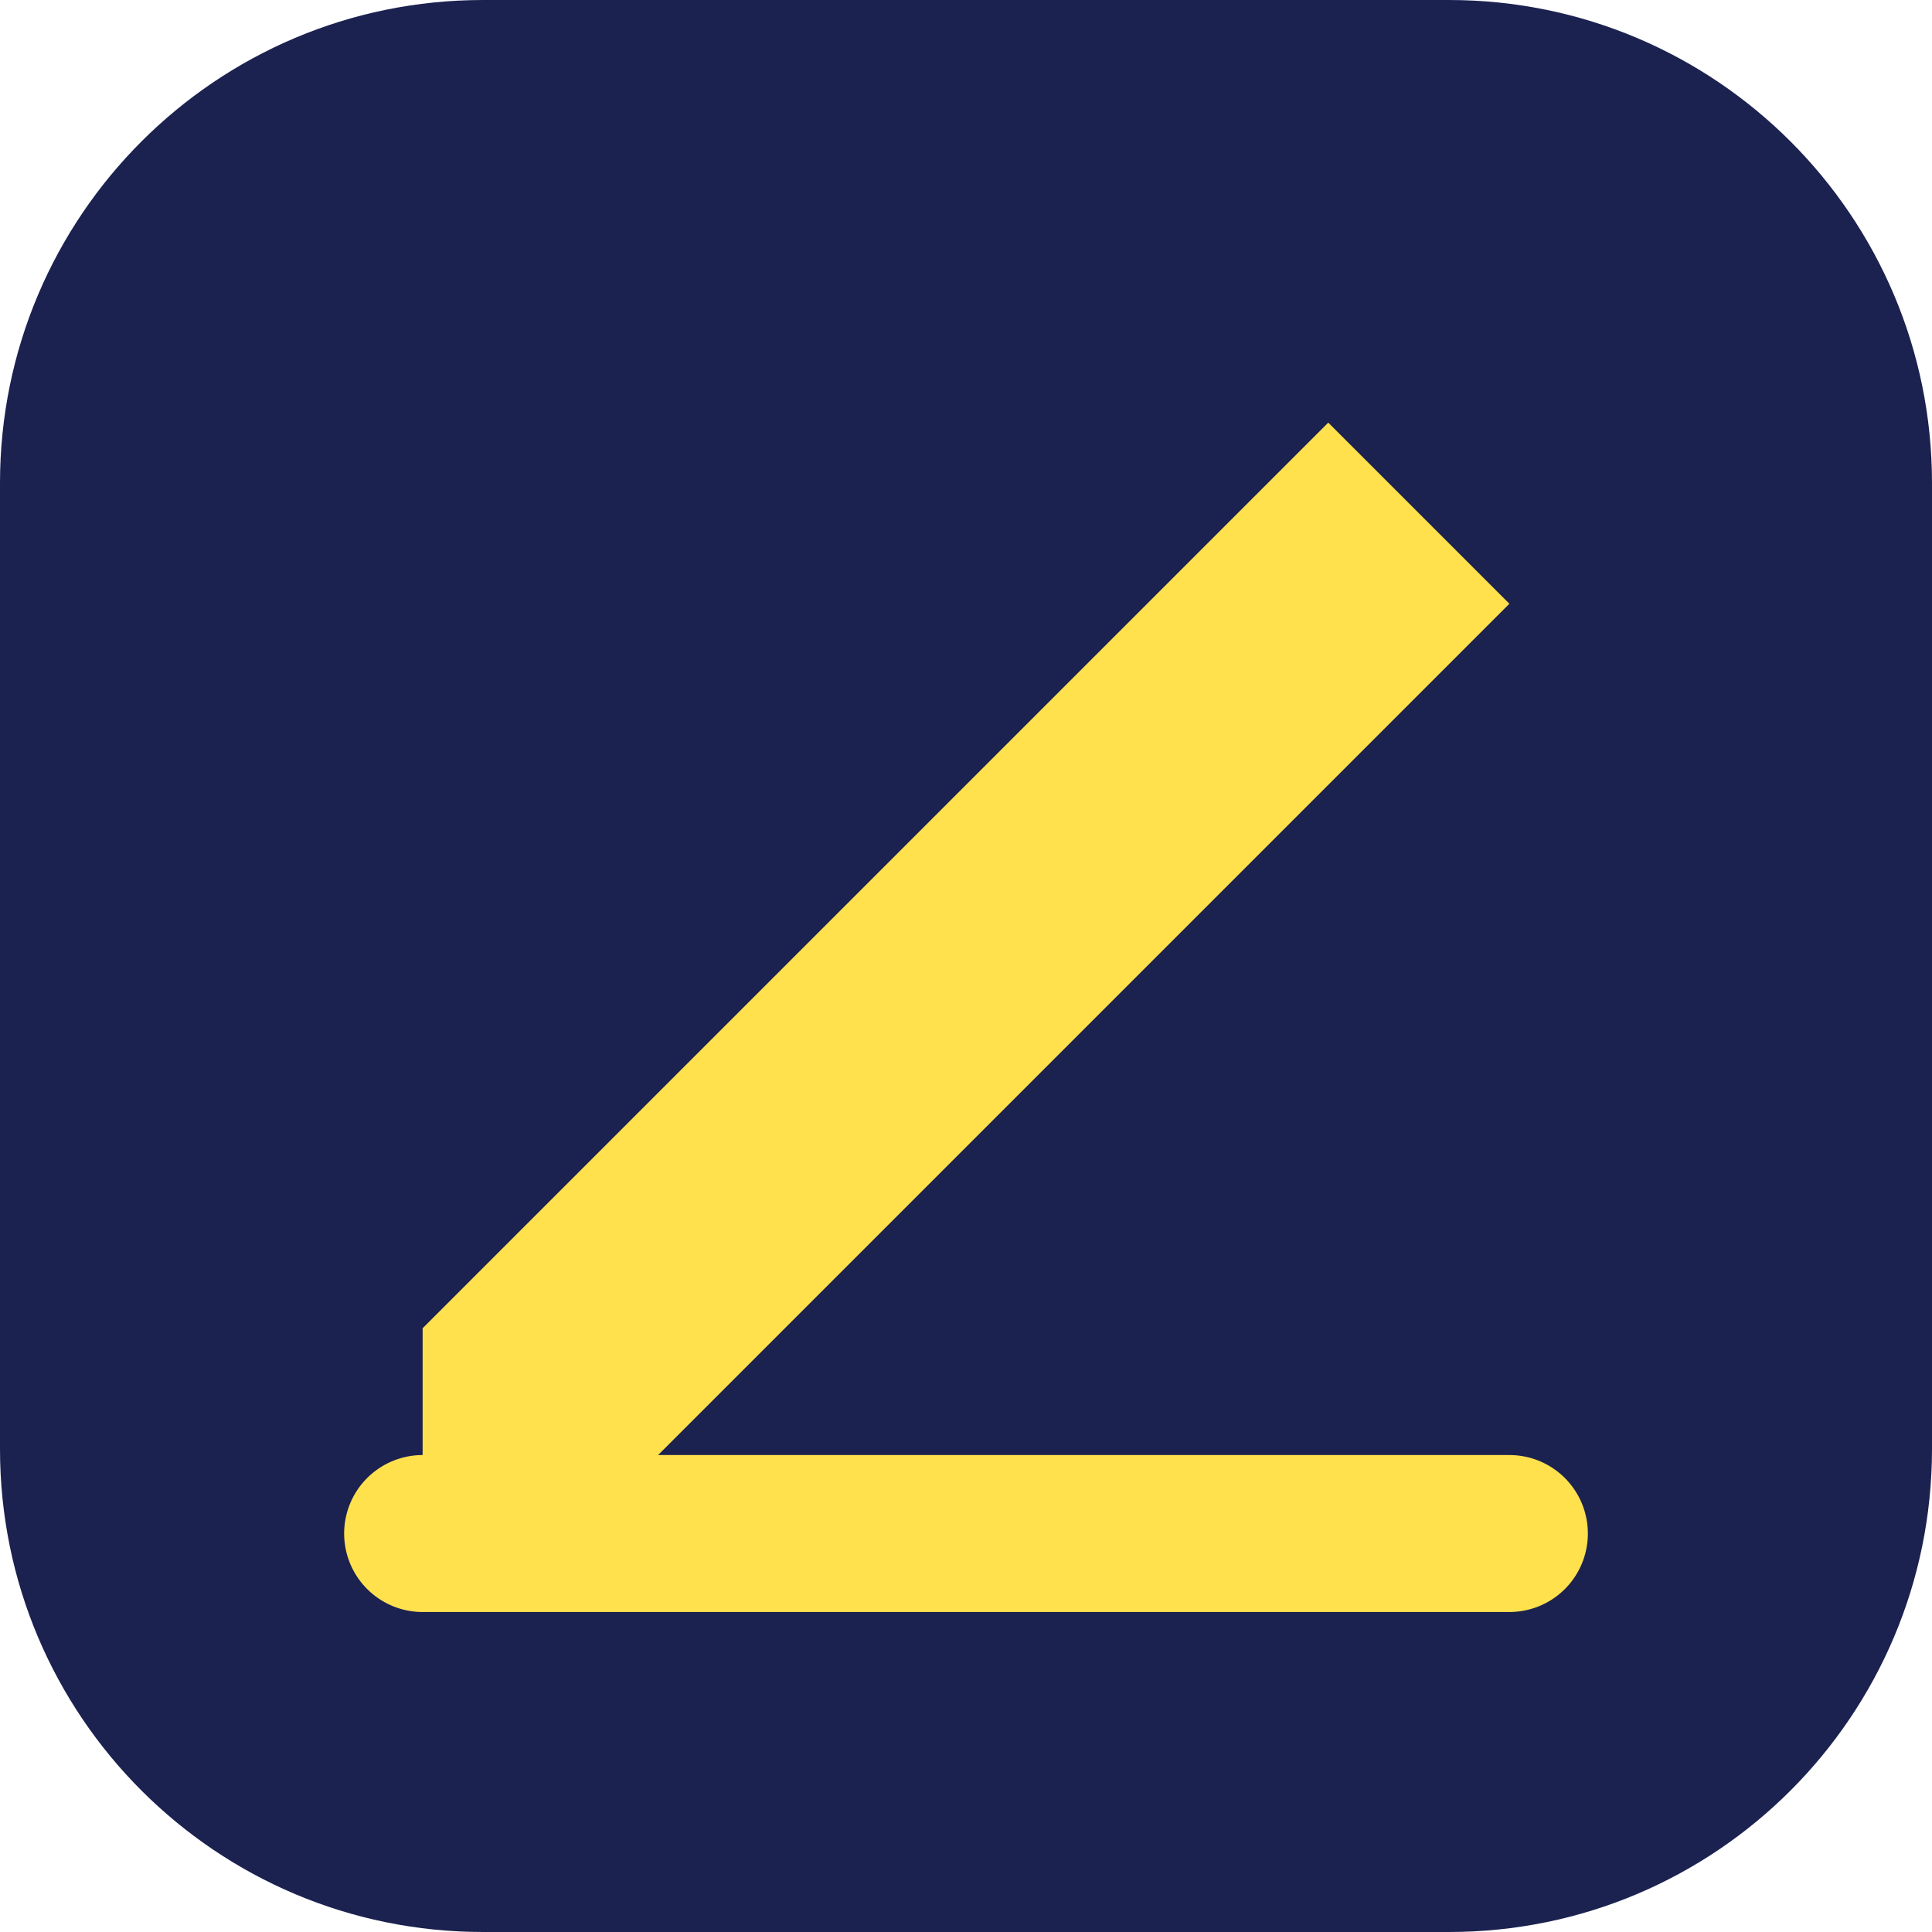
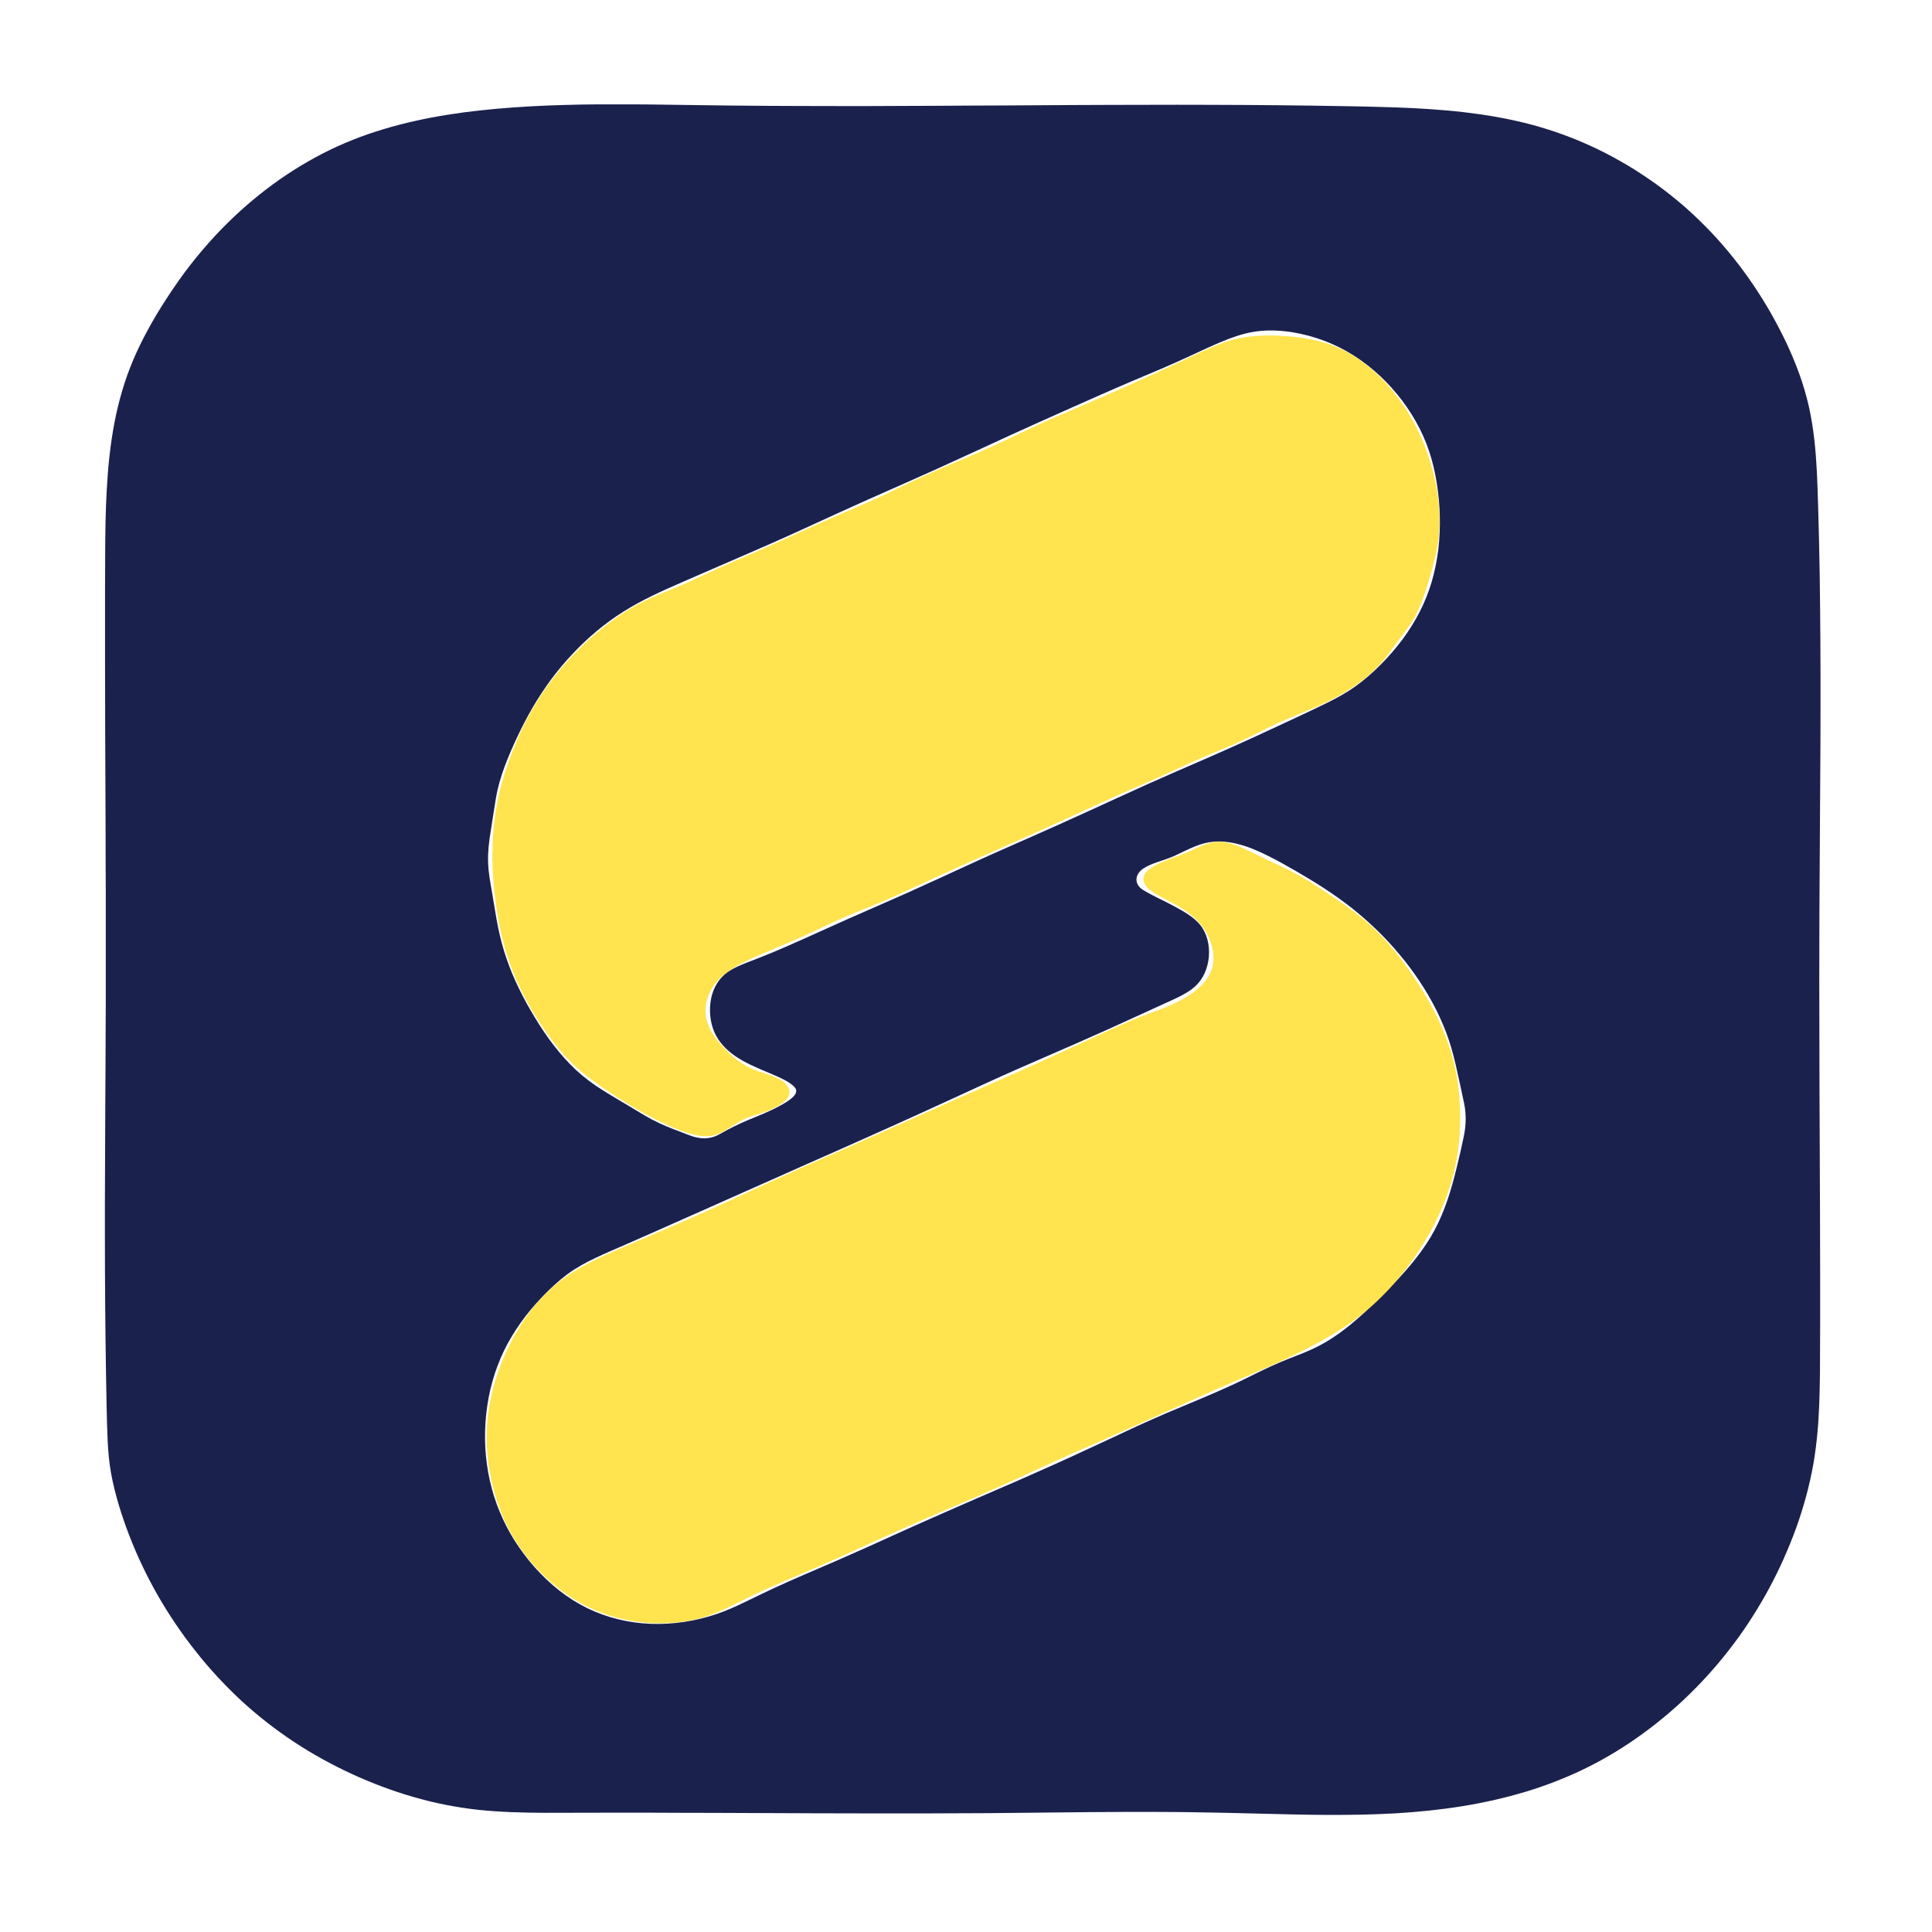
- <svg xmlns="http://www.w3.org/2000/svg" viewBox="0 0 32 32">
-   <rect width="32" height="32" rx="8" fill="#1b2250" />
-   <path d="M7 22 22 7l3 3-15 15H7z" fill="#ffe14d" />
-   <path d="M7 25.4h18" stroke="#ffe14d" stroke-width="2.6" stroke-linecap="round" />
+ <svg xmlns="http://www.w3.org/2000/svg" width="284" height="284" viewBox="0 0 284 284" role="img" aria-labelledby="title">
+   <path id="tile" fill="#1B214D" fill-rule="evenodd" d="M73.10,15.98 C74.73,15.84 76.37,15.72 78.02,15.63 C79.67,15.54 81.32,15.47 82.98,15.43 C84.63,15.38 86.29,15.35 87.96,15.34 C89.62,15.33 91.29,15.33 92.96,15.34 C94.63,15.35 96.31,15.36 97.98,15.39 C99.65,15.41 101.32,15.43 102.99,15.46 C104.66,15.48 106.33,15.50 108.00,15.52 C109.67,15.54 111.33,15.55 113.00,15.56 C114.66,15.57 116.32,15.58 117.99,15.58 C119.65,15.59 121.31,15.59 122.97,15.59 C124.63,15.59 126.30,15.59 127.96,15.59 C129.62,15.58 131.28,15.58 132.94,15.57 C134.61,15.57 136.27,15.56 137.94,15.55 C139.60,15.54 141.27,15.53 142.94,15.52 C144.60,15.51 146.27,15.51 147.94,15.50 C149.61,15.49 151.28,15.48 152.95,15.47 C154.62,15.46 156.29,15.45 157.96,15.44 C159.63,15.43 161.30,15.43 162.97,15.42 C164.64,15.42 166.31,15.41 167.98,15.41 C169.65,15.41 171.31,15.40 172.98,15.40 C174.65,15.41 176.32,15.41 177.99,15.41 C179.65,15.42 181.32,15.42 182.98,15.43 C184.65,15.44 186.31,15.46 187.97,15.47 C189.63,15.49 191.29,15.51 192.95,15.53 C194.61,15.55 196.27,15.58 197.92,15.61 C199.58,15.64 201.23,15.67 202.88,15.72 C204.53,15.76 206.18,15.82 207.82,15.90 C209.45,15.99 211.09,16.09 212.71,16.24 C214.34,16.38 215.95,16.57 217.56,16.80 C219.16,17.03 220.75,17.31 222.33,17.65 C223.91,17.99 225.48,18.39 227.03,18.87 C228.58,19.34 230.11,19.89 231.63,20.50 C233.14,21.12 234.63,21.80 236.09,22.55 C237.55,23.31 238.98,24.12 240.37,24.99 C241.76,25.87 243.12,26.80 244.43,27.79 C245.74,28.78 247.01,29.82 248.23,30.92 C249.44,32.01 250.61,33.16 251.73,34.35 C252.84,35.54 253.91,36.77 254.92,38.05 C255.94,39.33 256.90,40.64 257.81,42.00 C258.72,43.35 259.58,44.74 260.39,46.16 C261.19,47.58 261.95,49.04 262.65,50.52 C263.34,52.00 263.97,53.51 264.52,55.04 C265.07,56.58 265.53,58.14 265.89,59.72 C266.25,61.30 266.50,62.91 266.69,64.53 C266.88,66.14 266.99,67.78 267.08,69.42 C267.16,71.06 267.21,72.71 267.26,74.36 C267.31,76.01 267.35,77.67 267.39,79.32 C267.43,80.98 267.46,82.63 267.49,84.29 C267.51,85.95 267.54,87.60 267.55,89.26 C267.57,90.92 267.58,92.59 267.59,94.25 C267.60,95.91 267.61,97.58 267.61,99.24 C267.61,100.91 267.61,102.57 267.61,104.24 C267.61,105.90 267.60,107.57 267.60,109.24 C267.59,110.91 267.58,112.58 267.57,114.24 C267.56,115.91 267.55,117.58 267.54,119.25 C267.53,120.92 267.52,122.59 267.51,124.26 C267.50,125.93 267.49,127.60 267.48,129.27 C267.47,130.94 267.46,132.60 267.45,134.27 C267.44,135.94 267.44,137.61 267.44,139.28 C267.43,140.94 267.43,142.61 267.43,144.28 C267.43,145.94 267.43,147.61 267.44,149.28 C267.44,150.94 267.44,152.61 267.45,154.27 C267.45,155.94 267.46,157.60 267.46,159.27 C267.47,160.93 267.47,162.60 267.48,164.26 C267.49,165.93 267.49,167.59 267.50,169.25 C267.51,170.92 267.51,172.58 267.52,174.25 C267.53,175.91 267.53,177.58 267.54,179.24 C267.54,180.90 267.55,182.57 267.55,184.23 C267.55,185.90 267.56,187.56 267.56,189.23 C267.56,190.89 267.56,192.56 267.56,194.22 C267.55,195.89 267.55,197.55 267.54,199.22 C267.54,200.88 267.53,202.55 267.49,204.21 C267.46,205.87 267.39,207.52 267.28,209.16 C267.16,210.80 266.99,212.43 266.75,214.04 C266.51,215.65 266.18,217.24 265.79,218.82 C265.40,220.39 264.94,221.94 264.43,223.47 C263.91,225.00 263.33,226.51 262.69,228.00 C262.06,229.49 261.37,230.96 260.63,232.40 C259.89,233.84 259.09,235.26 258.24,236.64 C257.39,238.03 256.49,239.39 255.54,240.71 C254.58,242.03 253.57,243.32 252.51,244.58 C251.45,245.83 250.34,247.05 249.18,248.22 C248.02,249.40 246.81,250.53 245.56,251.61 C244.30,252.69 243.01,253.73 241.68,254.70 C240.35,255.68 238.98,256.60 237.59,257.45 C236.19,258.31 234.76,259.10 233.31,259.82 C231.86,260.54 230.38,261.19 228.88,261.78 C227.38,262.37 225.86,262.90 224.31,263.37 C222.77,263.83 221.21,264.24 219.64,264.60 C218.06,264.96 216.47,265.26 214.87,265.52 C213.26,265.78 211.65,265.99 210.02,266.16 C208.39,266.33 206.76,266.46 205.11,266.56 C203.47,266.65 201.82,266.71 200.16,266.75 C198.51,266.78 196.84,266.79 195.18,266.79 C193.51,266.78 191.84,266.76 190.17,266.72 C188.49,266.69 186.82,266.65 185.14,266.60 C183.47,266.56 181.79,266.51 180.12,266.48 C178.44,266.44 176.77,266.41 175.10,266.39 C173.43,266.37 171.76,266.35 170.09,266.35 C168.43,266.34 166.76,266.35 165.10,266.35 C163.43,266.36 161.77,266.37 160.11,266.38 C158.44,266.40 156.78,266.42 155.12,266.43 C153.46,266.45 151.80,266.47 150.13,266.48 C148.47,266.50 146.81,266.51 145.15,266.53 C143.48,266.54 141.82,266.55 140.15,266.55 C138.49,266.56 136.82,266.56 135.16,266.57 C133.49,266.57 131.82,266.57 130.16,266.57 C128.49,266.57 126.82,266.56 125.16,266.56 C123.49,266.56 121.82,266.55 120.16,266.55 C118.49,266.54 116.82,266.54 115.15,266.53 C113.48,266.52 111.82,266.52 110.15,266.51 C108.48,266.50 106.81,266.50 105.15,266.49 C103.48,266.49 101.81,266.48 100.15,266.48 C98.48,266.47 96.81,266.47 95.15,266.46 C93.48,266.46 91.81,266.46 90.15,266.46 C88.48,266.46 86.82,266.46 85.15,266.47 C83.49,266.47 81.82,266.48 80.16,266.48 C78.50,266.47 76.85,266.45 75.20,266.38 C73.56,266.32 71.92,266.21 70.30,266.04 C68.68,265.86 67.08,265.62 65.49,265.30 C63.90,264.99 62.33,264.60 60.78,264.15 C59.23,263.71 57.70,263.20 56.18,262.63 C54.67,262.06 53.17,261.44 51.70,260.76 C50.23,260.08 48.78,259.35 47.36,258.56 C45.93,257.77 44.54,256.93 43.18,256.03 C41.82,255.13 40.50,254.18 39.21,253.17 C37.92,252.16 36.67,251.10 35.46,249.99 C34.26,248.87 33.09,247.70 31.97,246.49 C30.85,245.28 29.78,244.03 28.76,242.73 C27.73,241.44 26.76,240.11 25.84,238.75 C24.91,237.39 24.05,236.00 23.23,234.58 C22.42,233.16 21.66,231.73 20.97,230.27 C20.27,228.81 19.63,227.33 19.05,225.83 C18.46,224.32 17.94,222.80 17.47,221.26 C17.01,219.71 16.61,218.14 16.32,216.54 C16.04,214.95 15.89,213.31 15.82,211.67 C15.74,210.02 15.71,208.36 15.67,206.70 C15.64,205.04 15.60,203.38 15.58,201.72 C15.55,200.07 15.53,198.40 15.51,196.74 C15.49,195.08 15.47,193.42 15.46,191.76 C15.45,190.10 15.44,188.43 15.43,186.77 C15.43,185.11 15.42,183.44 15.42,181.78 C15.42,180.11 15.42,178.45 15.42,176.78 C15.43,175.11 15.43,173.45 15.44,171.78 C15.44,170.12 15.45,168.45 15.46,166.78 C15.47,165.12 15.47,163.45 15.48,161.78 C15.49,160.11 15.50,158.45 15.51,156.78 C15.52,155.11 15.52,153.44 15.53,151.78 C15.54,150.11 15.54,148.44 15.55,146.77 C15.55,145.11 15.55,143.44 15.55,141.77 C15.55,140.11 15.55,138.44 15.55,136.77 C15.55,135.10 15.55,133.44 15.55,131.77 C15.54,130.11 15.54,128.44 15.53,126.77 C15.53,125.11 15.52,123.44 15.52,121.77 C15.51,120.11 15.50,118.44 15.50,116.78 C15.49,115.11 15.49,113.44 15.48,111.78 C15.47,110.11 15.47,108.45 15.46,106.78 C15.46,105.12 15.45,103.45 15.45,101.79 C15.45,100.12 15.44,98.46 15.44,96.79 C15.44,95.12 15.44,93.46 15.44,91.79 C15.44,90.13 15.44,88.46 15.44,86.80 C15.45,85.13 15.45,83.47 15.46,81.80 C15.46,80.14 15.48,78.48 15.51,76.82 C15.55,75.16 15.60,73.51 15.70,71.86 C15.79,70.22 15.92,68.59 16.10,66.97 C16.28,65.35 16.52,63.74 16.82,62.15 C17.13,60.56 17.50,58.99 17.96,57.45 C18.42,55.90 18.96,54.37 19.60,52.87 C20.24,51.37 20.96,49.90 21.75,48.46 C22.53,47.01 23.38,45.60 24.27,44.22 C25.16,42.84 26.08,41.49 27.05,40.17 C28.03,38.86 29.04,37.58 30.12,36.34 C31.19,35.10 32.31,33.90 33.49,32.74 C34.67,31.58 35.90,30.46 37.17,29.40 C38.44,28.34 39.76,27.33 41.11,26.38 C42.47,25.44 43.86,24.55 45.28,23.74 C46.70,22.92 48.14,22.18 49.62,21.51 C51.09,20.84 52.59,20.25 54.10,19.72 C55.62,19.20 57.16,18.74 58.72,18.33 C60.27,17.93 61.84,17.58 63.43,17.28 C65.02,16.98 66.62,16.73 68.23,16.51 C69.85,16.30 71.47,16.13 73.10,15.98 Z M184.10,48.81 C182.53,49.09 181.00,49.63 179.51,50.26 C178.01,50.88 176.54,51.58 175.09,52.25 C173.64,52.92 172.19,53.58 170.71,54.21 C169.23,54.84 167.74,55.46 166.26,56.09 C164.78,56.72 163.31,57.36 161.84,58.01 C160.37,58.66 158.91,59.31 157.44,59.96 C155.97,60.61 154.50,61.27 153.03,61.93 C151.57,62.59 150.10,63.25 148.63,63.92 C147.17,64.59 145.71,65.26 144.25,65.94 C142.78,66.61 141.32,67.28 139.86,67.95 C138.40,68.62 136.93,69.29 135.46,69.94 C133.99,70.60 132.52,71.25 131.05,71.90 C129.58,72.55 128.11,73.20 126.64,73.86 C125.18,74.51 123.71,75.18 122.25,75.85 C120.79,76.52 119.32,77.19 117.86,77.86 C116.40,78.53 114.93,79.19 113.46,79.84 C111.99,80.49 110.51,81.13 109.04,81.77 C107.56,82.40 106.09,83.04 104.63,83.68 C103.16,84.33 101.68,84.97 100.20,85.61 C98.72,86.25 97.24,86.91 95.81,87.61 C94.37,88.31 92.98,89.06 91.64,89.91 C90.29,90.76 88.98,91.71 87.72,92.76 C86.46,93.81 85.25,94.96 84.12,96.17 C82.98,97.38 81.92,98.65 80.96,99.95 C80.00,101.26 79.12,102.60 78.31,103.98 C77.51,105.36 76.77,106.78 76.08,108.24 C75.39,109.69 74.74,111.18 74.17,112.70 C73.61,114.22 73.16,115.76 72.90,117.32 C72.63,118.87 72.41,120.47 72.15,122.08 C71.88,123.69 71.70,125.24 71.75,126.78 C71.79,128.33 72.12,129.95 72.39,131.55 C72.66,133.14 72.90,134.73 73.21,136.29 C73.53,137.85 73.93,139.39 74.45,140.90 C74.97,142.41 75.59,143.89 76.30,145.34 C77.00,146.79 77.79,148.21 78.64,149.60 C79.48,150.99 80.39,152.35 81.38,153.64 C82.37,154.92 83.45,156.14 84.63,157.25 C85.81,158.35 87.11,159.33 88.50,160.20 C89.88,161.08 91.31,161.89 92.68,162.72 C94.05,163.55 95.39,164.38 96.82,165.06 C98.26,165.75 99.81,166.28 101.34,166.88 C102.87,167.48 104.37,167.53 105.80,166.71 C107.23,165.90 108.55,165.23 110.05,164.61 C111.55,163.99 113.17,163.36 114.61,162.57 C116.06,161.78 117.64,160.77 116.82,159.83 C116.00,158.88 113.97,158.12 112.44,157.46 C110.92,156.81 109.45,156.18 108.13,155.28 C106.81,154.38 105.68,153.23 105.02,151.75 C104.37,150.27 104.20,148.44 104.53,146.79 C104.86,145.15 105.72,143.77 106.97,142.89 C108.23,142.02 109.82,141.50 111.34,140.90 C112.86,140.31 114.35,139.69 115.82,139.04 C117.29,138.40 118.75,137.74 120.21,137.08 C121.66,136.42 123.12,135.76 124.59,135.11 C126.06,134.46 127.53,133.82 129.01,133.17 C130.49,132.52 131.96,131.87 133.43,131.22 C134.90,130.56 136.37,129.89 137.83,129.22 C139.29,128.55 140.75,127.88 142.21,127.21 C143.67,126.54 145.13,125.87 146.60,125.22 C148.07,124.56 149.55,123.92 151.02,123.27 C152.49,122.62 153.96,121.97 155.43,121.31 C156.89,120.65 158.36,119.99 159.82,119.32 C161.29,118.65 162.75,117.98 164.21,117.31 C165.68,116.64 167.14,115.97 168.61,115.31 C170.08,114.66 171.55,114.01 173.02,113.36 C174.49,112.72 175.96,112.08 177.44,111.44 C178.91,110.79 180.38,110.15 181.84,109.49 C183.31,108.83 184.78,108.16 186.24,107.48 C187.70,106.81 189.16,106.13 190.62,105.44 C192.08,104.75 193.55,104.08 194.99,103.36 C196.44,102.65 197.85,101.88 199.19,100.93 C200.52,99.99 201.77,98.89 202.93,97.73 C204.09,96.56 205.16,95.33 206.13,94.04 C207.09,92.74 207.95,91.38 208.68,89.96 C209.41,88.54 210.00,87.06 210.46,85.52 C210.91,83.97 211.23,82.38 211.43,80.76 C211.62,79.14 211.69,77.50 211.65,75.87 C211.61,74.23 211.46,72.60 211.20,71.01 C210.95,69.41 210.59,67.85 210.08,66.34 C209.58,64.83 208.92,63.36 208.13,61.96 C207.34,60.56 206.42,59.22 205.38,57.96 C204.35,56.70 203.20,55.52 201.96,54.46 C200.72,53.39 199.39,52.45 197.98,51.65 C196.58,50.85 195.10,50.21 193.57,49.71 C192.04,49.22 190.46,48.86 188.86,48.69 C187.27,48.52 185.67,48.53 184.10,48.81 Z M177.19,123.92 C175.69,124.28 174.23,125.07 172.68,125.79 C171.14,126.50 169.31,126.83 168.05,127.68 C166.80,128.53 166.65,129.98 168.06,130.84 C169.46,131.70 171.13,132.41 172.55,133.19 C173.96,133.96 175.45,134.76 176.43,135.97 C177.42,137.19 177.84,138.92 177.70,140.62 C177.56,142.32 176.86,143.92 175.71,144.97 C174.56,146.02 173.02,146.68 171.53,147.36 C170.03,148.04 168.56,148.72 167.09,149.39 C165.62,150.07 164.16,150.73 162.69,151.39 C161.23,152.05 159.76,152.70 158.28,153.35 C156.81,154.00 155.33,154.64 153.85,155.28 C152.37,155.92 150.89,156.57 149.41,157.22 C147.93,157.87 146.46,158.54 144.99,159.21 C143.52,159.88 142.05,160.55 140.59,161.23 C139.12,161.90 137.66,162.58 136.19,163.25 C134.72,163.92 133.25,164.59 131.78,165.25 C130.31,165.91 128.83,166.57 127.36,167.23 C125.88,167.89 124.41,168.54 122.94,169.20 C121.46,169.86 119.99,170.51 118.51,171.16 C117.04,171.82 115.56,172.47 114.09,173.13 C112.62,173.78 111.14,174.43 109.67,175.09 C108.20,175.74 106.72,176.40 105.25,177.06 C103.78,177.71 102.30,178.37 100.83,179.02 C99.35,179.68 97.88,180.34 96.40,180.99 C94.92,181.65 93.45,182.30 91.97,182.94 C90.50,183.59 89.01,184.21 87.56,184.90 C86.11,185.58 84.69,186.36 83.36,187.34 C82.04,188.33 80.80,189.49 79.66,190.69 C78.51,191.89 77.47,193.14 76.54,194.44 C75.61,195.75 74.79,197.11 74.09,198.54 C73.40,199.98 72.83,201.48 72.39,203.05 C71.95,204.61 71.65,206.23 71.47,207.87 C71.30,209.51 71.25,211.17 71.34,212.81 C71.43,214.44 71.65,216.06 72.00,217.63 C72.35,219.19 72.83,220.72 73.44,222.19 C74.05,223.66 74.78,225.09 75.64,226.46 C76.51,227.82 77.50,229.15 78.60,230.39 C79.70,231.62 80.91,232.78 82.21,233.80 C83.51,234.82 84.90,235.70 86.35,236.41 C87.81,237.12 89.33,237.66 90.90,238.04 C92.46,238.42 94.06,238.64 95.68,238.70 C97.30,238.76 98.93,238.66 100.55,238.42 C102.17,238.18 103.77,237.79 105.31,237.27 C106.85,236.75 108.31,236.08 109.75,235.38 C111.20,234.68 112.64,233.97 114.10,233.30 C115.56,232.63 117.04,231.98 118.52,231.34 C120.01,230.70 121.50,230.06 122.98,229.42 C124.46,228.77 125.94,228.12 127.41,227.46 C128.88,226.80 130.35,226.13 131.81,225.47 C133.28,224.80 134.75,224.14 136.23,223.49 C137.70,222.83 139.18,222.18 140.65,221.54 C142.13,220.90 143.61,220.26 145.09,219.61 C146.57,218.97 148.05,218.33 149.53,217.69 C151.01,217.04 152.48,216.39 153.95,215.73 C155.43,215.07 156.90,214.41 158.36,213.73 C159.83,213.06 161.29,212.37 162.76,211.69 C164.22,211.00 165.68,210.32 167.15,209.64 C168.62,208.97 170.10,208.32 171.58,207.68 C173.06,207.05 174.55,206.43 176.04,205.81 C177.52,205.19 179.00,204.56 180.47,203.89 C181.94,203.23 183.39,202.51 184.84,201.79 C186.29,201.08 187.76,200.40 189.27,199.80 C190.77,199.21 192.30,198.65 193.73,197.92 C195.16,197.19 196.50,196.30 197.78,195.31 C199.07,194.31 200.29,193.22 201.49,192.08 C202.69,190.93 203.86,189.76 205.01,188.56 C206.15,187.36 207.24,186.13 208.24,184.84 C209.24,183.55 210.14,182.22 210.89,180.80 C211.65,179.39 212.26,177.90 212.78,176.38 C213.30,174.86 213.73,173.29 214.11,171.72 C214.50,170.15 214.86,168.58 215.18,167.02 C215.50,165.46 215.56,163.89 215.24,162.28 C214.91,160.66 214.55,159.07 214.21,157.52 C213.87,155.96 213.50,154.43 212.99,152.92 C212.49,151.42 211.86,149.93 211.14,148.48 C210.41,147.03 209.59,145.62 208.68,144.25 C207.77,142.88 206.78,141.56 205.72,140.30 C204.66,139.03 203.54,137.82 202.36,136.68 C201.18,135.54 199.96,134.47 198.70,133.47 C197.43,132.48 196.13,131.55 194.79,130.67 C193.45,129.79 192.07,128.96 190.65,128.13 C189.22,127.31 187.76,126.48 186.26,125.74 C184.76,124.99 183.24,124.36 181.72,124.01 C180.20,123.65 178.68,123.57 177.19,123.92 Z" />
+   <path id="ribbon" fill="#FFE34F" fill-rule="evenodd" d="M181.10,49.98 C182.65,49.55 184.29,49.36 185.95,49.31 C187.61,49.27 189.29,49.39 190.92,49.60 C192.54,49.81 194.13,50.15 195.63,50.68 C197.13,51.22 198.56,51.98 199.89,52.91 C201.21,53.84 202.45,54.94 203.57,56.15 C204.69,57.35 205.70,58.66 206.59,60.02 C207.48,61.38 208.25,62.80 208.90,64.27 C209.55,65.73 210.09,67.25 210.51,68.81 C210.94,70.37 211.26,71.98 211.44,73.61 C211.63,75.23 211.67,76.87 211.53,78.49 C211.39,80.10 211.05,81.69 210.62,83.26 C210.20,84.83 209.74,86.39 209.20,87.90 C208.66,89.41 207.99,90.86 207.03,92.18 C206.07,93.49 205.06,94.82 204.09,96.14 C203.13,97.46 201.99,98.62 200.73,99.65 C199.47,100.68 198.10,101.57 196.67,102.36 C195.24,103.15 193.75,103.82 192.27,104.43 C190.78,105.05 189.29,105.63 187.82,106.31 C186.35,106.98 184.90,107.75 183.44,108.46 C181.98,109.17 180.49,109.80 179.00,110.41 C177.51,111.02 176.03,111.66 174.56,112.33 C173.08,113.00 171.61,113.69 170.13,114.35 C168.66,115.00 167.17,115.64 165.69,116.29 C164.21,116.94 162.74,117.61 161.27,118.28 C159.80,118.95 158.32,119.63 156.85,120.30 C155.38,120.97 153.90,121.64 152.43,122.30 C150.95,122.96 149.47,123.63 148.00,124.28 C146.52,124.94 145.04,125.60 143.57,126.25 C142.09,126.91 140.61,127.57 139.14,128.24 C137.66,128.91 136.19,129.59 134.72,130.27 C133.25,130.96 131.78,131.64 130.30,132.28 C128.82,132.92 127.32,133.50 125.83,134.11 C124.34,134.72 122.86,135.39 121.38,136.08 C119.91,136.77 118.45,137.47 116.98,138.11 C115.51,138.75 114.05,139.36 112.54,140.00 C111.03,140.63 109.48,141.30 108.09,142.12 C106.71,142.95 105.47,143.90 104.62,145.33 C103.78,146.76 103.46,148.52 103.88,150.00 C104.29,151.49 105.30,152.84 106.44,154.05 C107.58,155.26 108.86,156.32 110.33,157.02 C111.80,157.72 113.58,157.95 114.98,158.90 C116.37,159.86 116.39,161.13 115.09,162.10 C113.80,163.08 111.84,163.69 110.38,164.12 C108.92,164.55 107.56,165.66 106.10,166.45 C104.64,167.23 103.13,167.12 101.62,166.70 C100.11,166.28 98.61,165.63 97.15,164.93 C95.69,164.23 94.25,163.44 92.85,162.60 C91.44,161.76 90.07,160.87 88.73,159.96 C87.39,159.04 86.09,158.10 84.88,157.04 C83.68,155.98 82.60,154.77 81.59,153.49 C80.59,152.20 79.66,150.86 78.79,149.48 C77.93,148.10 77.14,146.69 76.45,145.23 C75.75,143.78 75.15,142.29 74.65,140.77 C74.15,139.25 73.75,137.69 73.44,136.11 C73.12,134.53 72.88,132.92 72.70,131.30 C72.52,129.68 72.41,128.04 72.39,126.39 C72.37,124.75 72.43,123.10 72.59,121.46 C72.75,119.83 73.01,118.22 73.38,116.66 C73.74,115.09 74.21,113.56 74.74,112.05 C75.28,110.54 75.87,109.05 76.55,107.58 C77.22,106.12 77.98,104.69 78.83,103.30 C79.68,101.91 80.62,100.57 81.63,99.29 C82.64,98.01 83.73,96.79 84.89,95.63 C86.04,94.47 87.26,93.37 88.54,92.35 C89.82,91.33 91.15,90.37 92.55,89.53 C93.94,88.69 95.40,88.01 96.89,87.38 C98.38,86.76 99.88,86.16 101.35,85.50 C102.83,84.83 104.29,84.13 105.76,83.46 C107.24,82.79 108.72,82.16 110.21,81.52 C111.69,80.88 113.17,80.23 114.64,79.57 C116.12,78.91 117.59,78.23 119.07,77.57 C120.54,76.90 122.02,76.24 123.50,75.60 C124.98,74.95 126.47,74.33 127.95,73.67 C129.43,73.02 130.89,72.32 132.35,71.61 C133.81,70.90 135.28,70.21 136.76,69.55 C138.23,68.90 139.72,68.27 141.21,67.64 C142.69,67.01 144.18,66.37 145.65,65.71 C147.13,65.05 148.59,64.34 150.05,63.64 C151.52,62.94 152.98,62.25 154.47,61.60 C155.95,60.95 157.44,60.33 158.92,59.70 C160.41,59.06 161.89,58.42 163.36,57.77 C164.84,57.12 166.32,56.46 167.79,55.79 C169.27,55.13 170.75,54.45 172.22,53.77 C173.70,53.09 175.17,52.40 176.63,51.72 C178.09,51.05 179.55,50.40 181.10,49.98 Z M178.09,123.85 C179.61,123.50 181.13,123.97 182.64,124.65 C184.15,125.33 185.65,126.12 187.13,126.80 C188.62,127.48 190.07,128.17 191.47,128.98 C192.87,129.79 194.23,130.69 195.60,131.61 C196.96,132.52 198.32,133.45 199.61,134.46 C200.91,135.46 202.11,136.58 203.24,137.77 C204.36,138.97 205.40,140.24 206.38,141.56 C207.35,142.88 208.26,144.24 209.11,145.63 C209.97,147.01 210.75,148.42 211.44,149.88 C212.13,151.33 212.73,152.82 213.21,154.35 C213.69,155.89 214.05,157.48 214.28,159.10 C214.52,160.73 214.63,162.38 214.64,164.04 C214.65,165.69 214.56,167.35 214.35,168.98 C214.13,170.61 213.80,172.20 213.35,173.75 C212.90,175.30 212.33,176.81 211.66,178.28 C210.99,179.75 210.23,181.19 209.37,182.58 C208.52,183.98 207.59,185.35 206.58,186.66 C205.57,187.97 204.48,189.23 203.31,190.40 C202.15,191.58 200.91,192.66 199.61,193.65 C198.30,194.64 196.93,195.54 195.53,196.38 C194.12,197.21 192.67,197.98 191.21,198.70 C189.75,199.43 188.27,200.11 186.79,200.77 C185.30,201.43 183.81,202.07 182.31,202.71 C180.82,203.35 179.33,203.99 177.84,204.65 C176.36,205.30 174.88,205.97 173.39,206.64 C171.91,207.31 170.43,207.98 168.95,208.64 C167.47,209.31 165.98,209.97 164.50,210.63 C163.01,211.28 161.52,211.94 160.04,212.60 C158.55,213.25 157.06,213.91 155.58,214.58 C154.10,215.25 152.62,215.93 151.14,216.61 C149.66,217.28 148.18,217.96 146.70,218.62 C145.22,219.29 143.73,219.94 142.24,220.58 C140.75,221.22 139.25,221.86 137.76,222.50 C136.27,223.14 134.78,223.78 133.29,224.44 C131.81,225.10 130.33,225.77 128.85,226.44 C127.37,227.12 125.90,227.79 124.41,228.46 C122.93,229.13 121.45,229.79 119.95,230.43 C118.46,231.08 116.96,231.71 115.46,232.35 C113.97,233.00 112.48,233.65 111.01,234.34 C109.55,235.03 108.11,235.79 106.65,236.48 C105.18,237.16 103.66,237.74 102.05,238.09 C100.43,238.45 98.76,238.61 97.11,238.62 C95.47,238.63 93.84,238.47 92.26,238.16 C90.68,237.85 89.14,237.39 87.65,236.77 C86.17,236.15 84.74,235.37 83.38,234.44 C82.03,233.51 80.74,232.44 79.57,231.26 C78.39,230.08 77.33,228.79 76.40,227.45 C75.47,226.10 74.69,224.70 74.05,223.25 C73.41,221.79 72.89,220.27 72.49,218.68 C72.08,217.09 71.80,215.44 71.65,213.80 C71.50,212.16 71.50,210.53 71.64,208.93 C71.78,207.33 72.06,205.76 72.46,204.20 C72.86,202.65 73.38,201.12 74.02,199.62 C74.66,198.11 75.42,196.63 76.28,195.21 C77.14,193.80 78.12,192.45 79.21,191.22 C80.30,190.00 81.50,188.90 82.81,187.95 C84.11,187.01 85.52,186.19 86.97,185.46 C88.42,184.72 89.92,184.06 91.43,183.42 C92.93,182.77 94.43,182.14 95.92,181.50 C97.41,180.86 98.90,180.22 100.38,179.58 C101.86,178.93 103.34,178.28 104.82,177.61 C106.30,176.94 107.78,176.26 109.26,175.57 C110.74,174.89 112.22,174.21 113.70,173.53 C115.19,172.85 116.67,172.18 118.15,171.52 C119.64,170.86 121.12,170.21 122.61,169.56 C124.10,168.90 125.58,168.25 127.07,167.59 C128.55,166.94 130.03,166.27 131.52,165.61 C133.00,164.95 134.48,164.28 135.97,163.62 C137.45,162.95 138.94,162.29 140.43,161.63 C141.91,160.98 143.40,160.32 144.89,159.67 C146.38,159.01 147.86,158.36 149.35,157.69 C150.83,157.03 152.31,156.37 153.79,155.70 C155.26,155.03 156.74,154.35 158.22,153.67 C159.70,152.99 161.18,152.31 162.67,151.62 C164.16,150.94 165.65,150.27 167.14,149.66 C168.64,149.06 170.13,148.57 171.61,147.95 C173.10,147.32 174.66,146.53 175.96,145.45 C177.26,144.37 178.19,143.02 178.35,141.45 C178.51,139.87 178.00,138.15 177.13,136.76 C176.25,135.36 175.00,134.33 173.59,133.45 C172.17,132.56 170.48,131.86 169.18,130.92 C167.87,129.97 167.68,128.72 168.92,127.79 C170.16,126.85 172.22,126.16 173.68,125.63 C175.15,125.09 176.56,124.21 178.09,123.85 Z" />
</svg>
